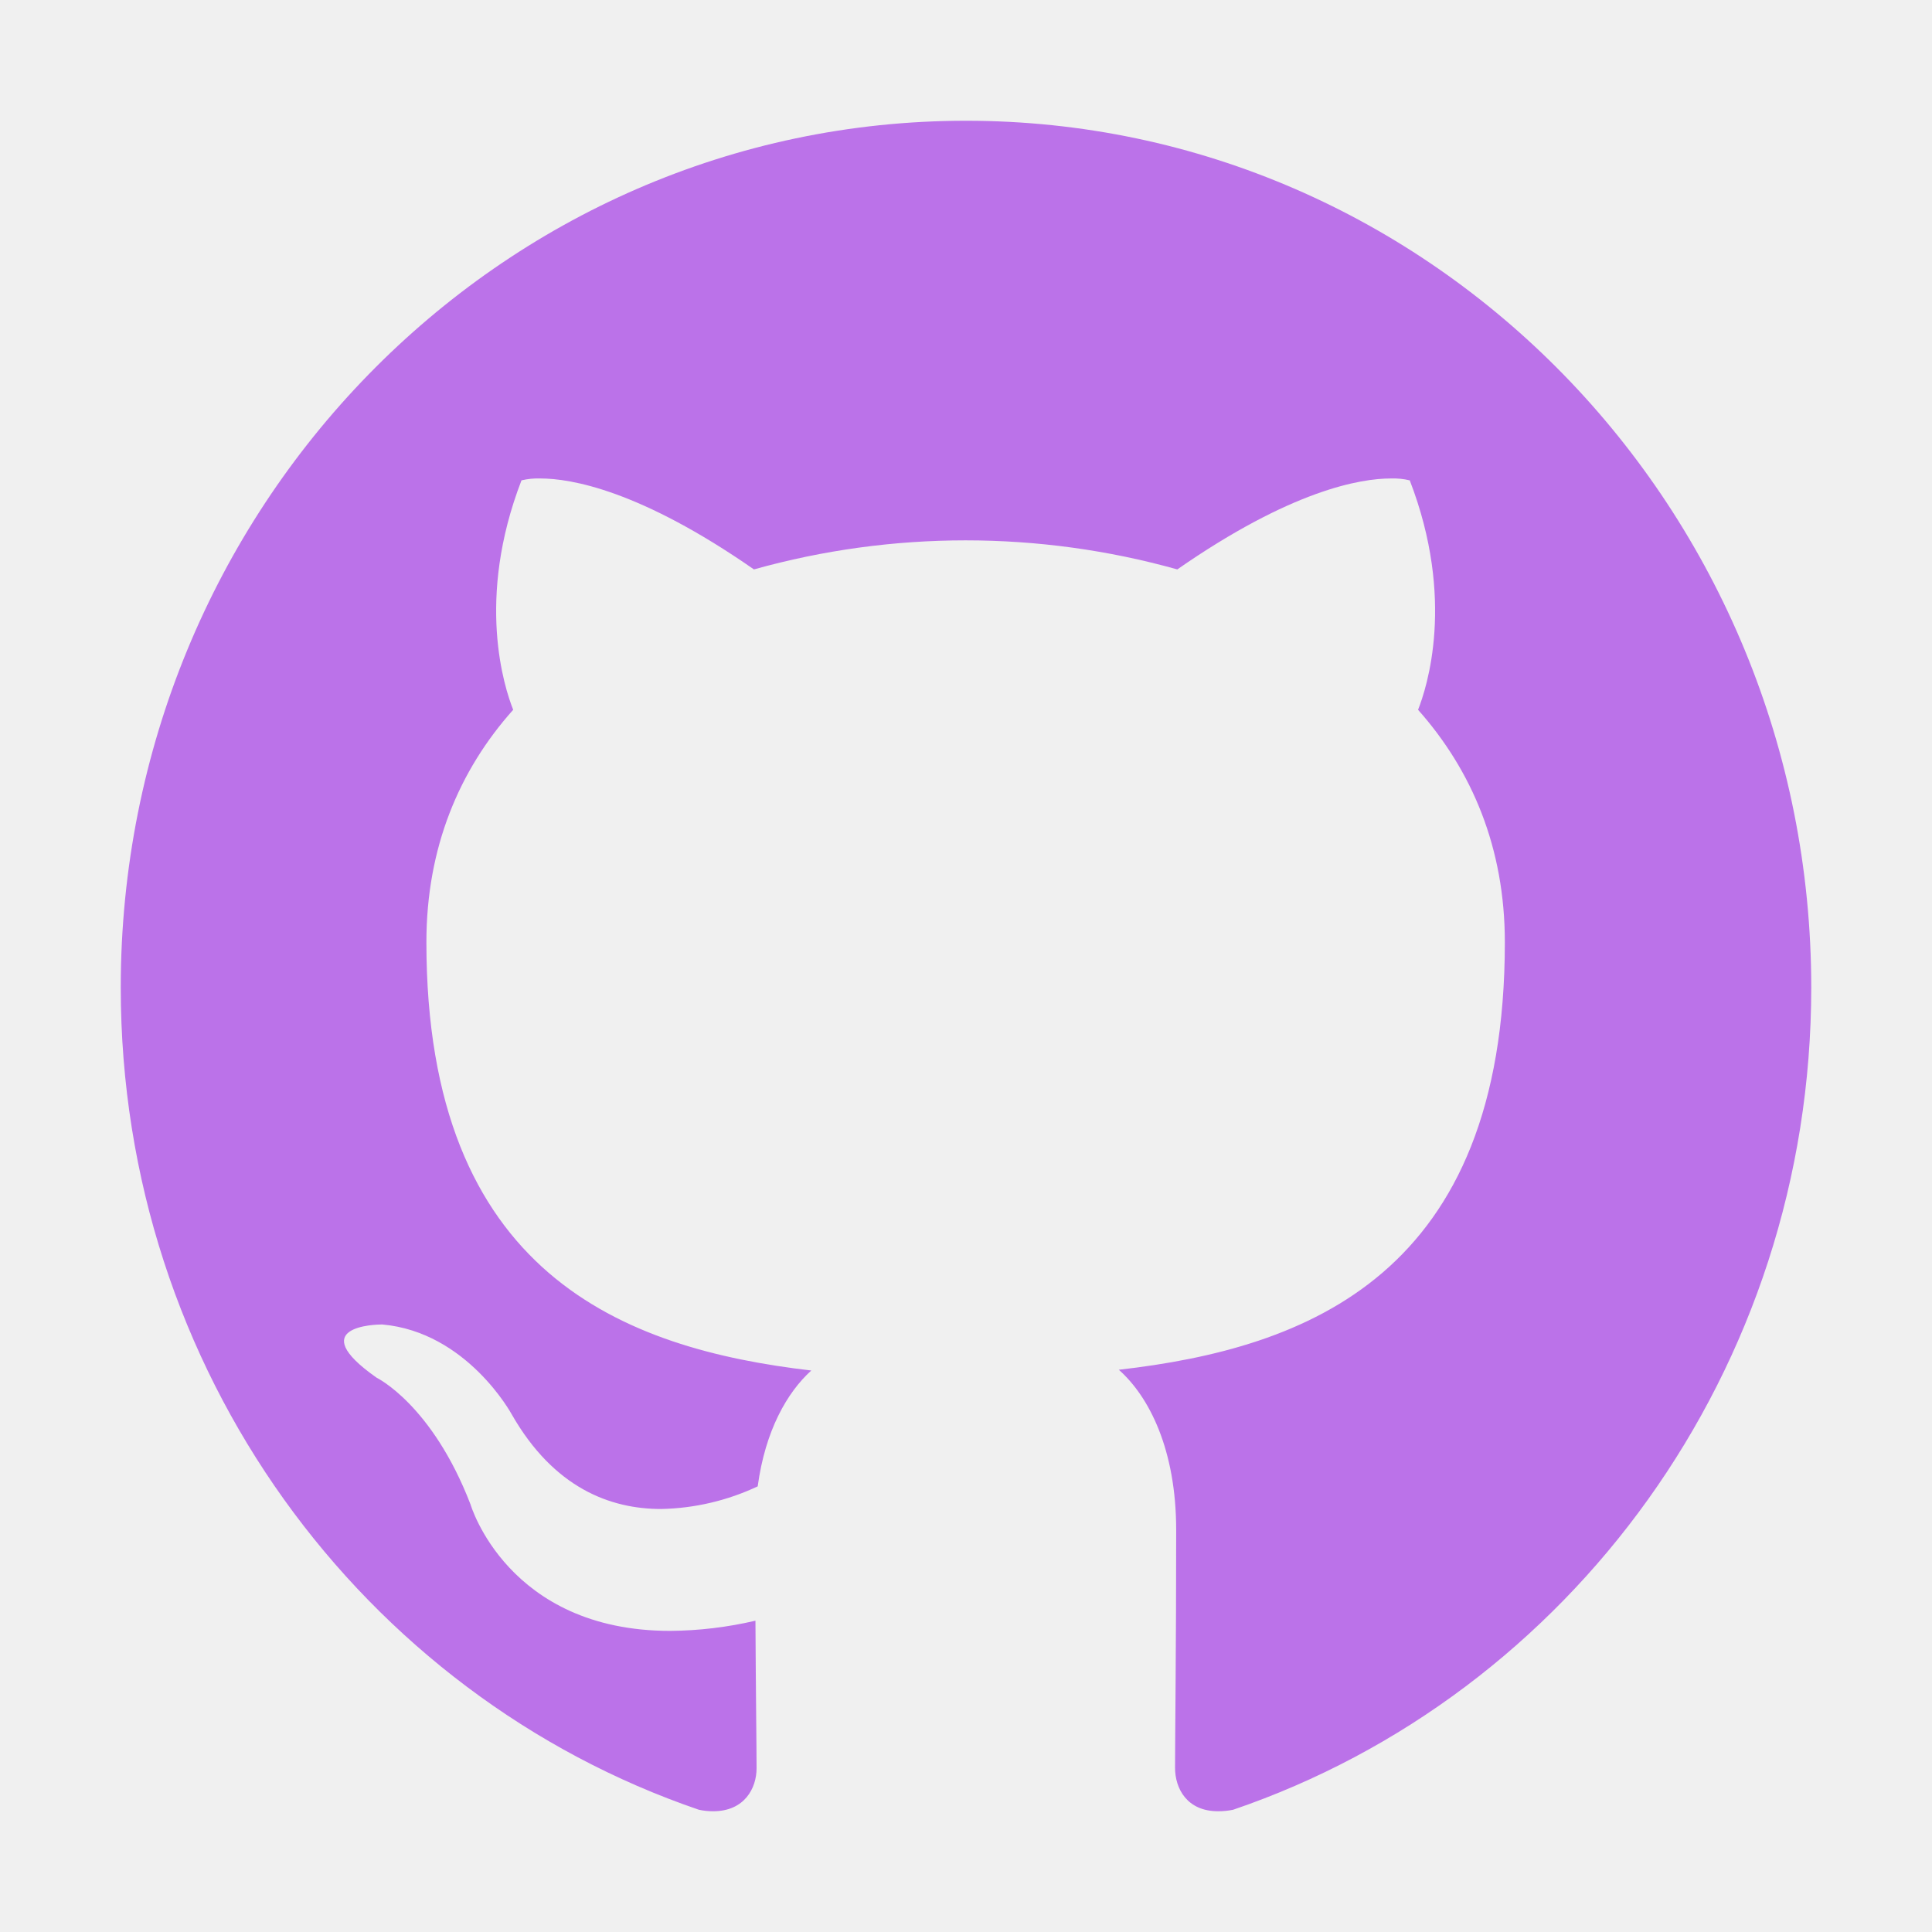
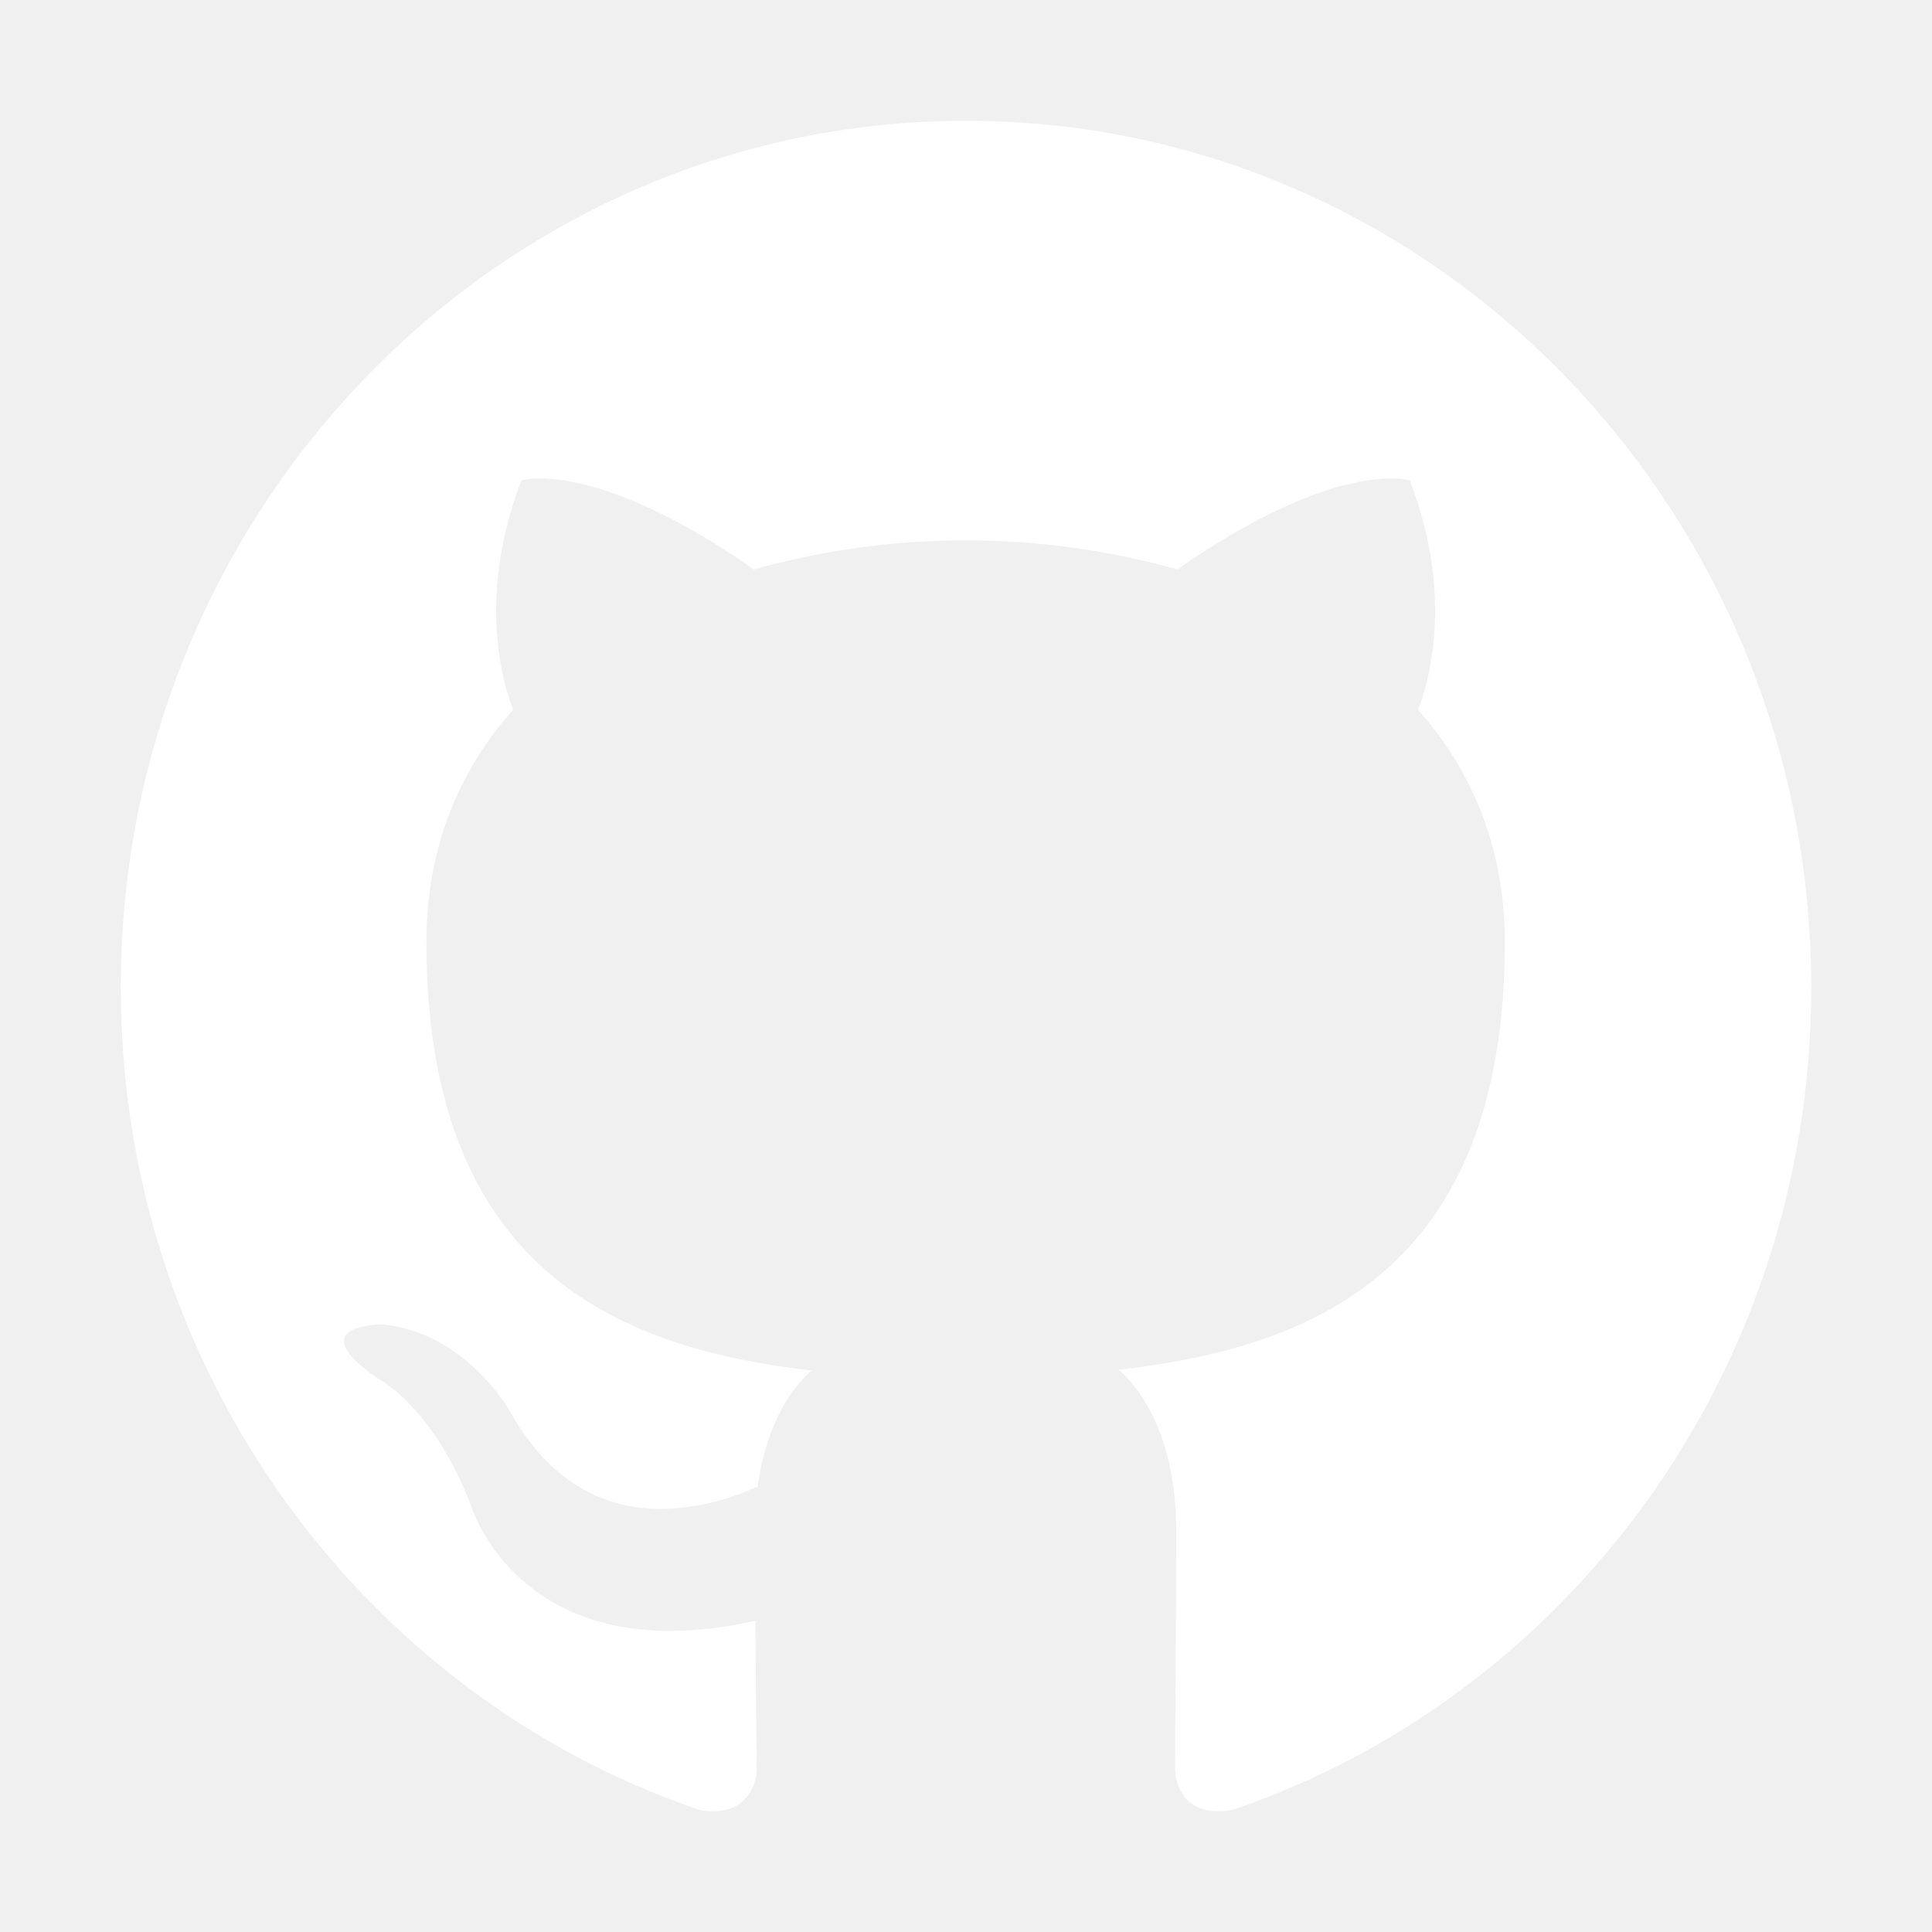
- <svg xmlns="http://www.w3.org/2000/svg" class="ionicon" fill="#BB72E9" viewBox="0 0 512 512">
+ <svg xmlns="http://www.w3.org/2000/svg" class="ionicon" fill="#ffffff" viewBox="0 0 512 512">
  <path d="M256 32C132.3 32 32 134.9 32 261.7c0 101.5 64.2 187.5 153.2 217.9a17.56 17.56 0 003.8.4c8.3 0 11.5-6.1 11.5-11.4 0-5.5-.2-19.9-.3-39.1a102.4 102.4 0 01-22.6 2.7c-43.1 0-52.9-33.5-52.9-33.5-10.2-26.5-24.9-33.6-24.9-33.6-19.5-13.7-.1-14.1 1.4-14.1h.1c22.5 2 34.3 23.8 34.3 23.8 11.2 19.6 26.2 25.1 39.6 25.1a63 63 0 0025.6-6c2-14.8 7.8-24.9 14.2-30.7-49.7-5.8-102-25.5-102-113.5 0-25.1 8.7-45.6 23-61.6-2.3-5.8-10-29.2 2.2-60.8a18.64 18.64 0 015-.5c8.1 0 26.4 3.1 56.6 24.1a208.21 208.21 0 01112.2 0c30.2-21 48.5-24.1 56.6-24.1a18.64 18.64 0 015 .5c12.2 31.6 4.5 55 2.2 60.8 14.3 16.1 23 36.6 23 61.6 0 88.2-52.4 107.6-102.3 113.3 8 7.1 15.2 21.1 15.2 42.5 0 30.7-.3 55.5-.3 63 0 5.4 3.1 11.5 11.4 11.5a19.35 19.35 0 004-.4C415.9 449.2 480 363.1 480 261.7 480 134.9 379.7 32 256 32z" />
</svg>
